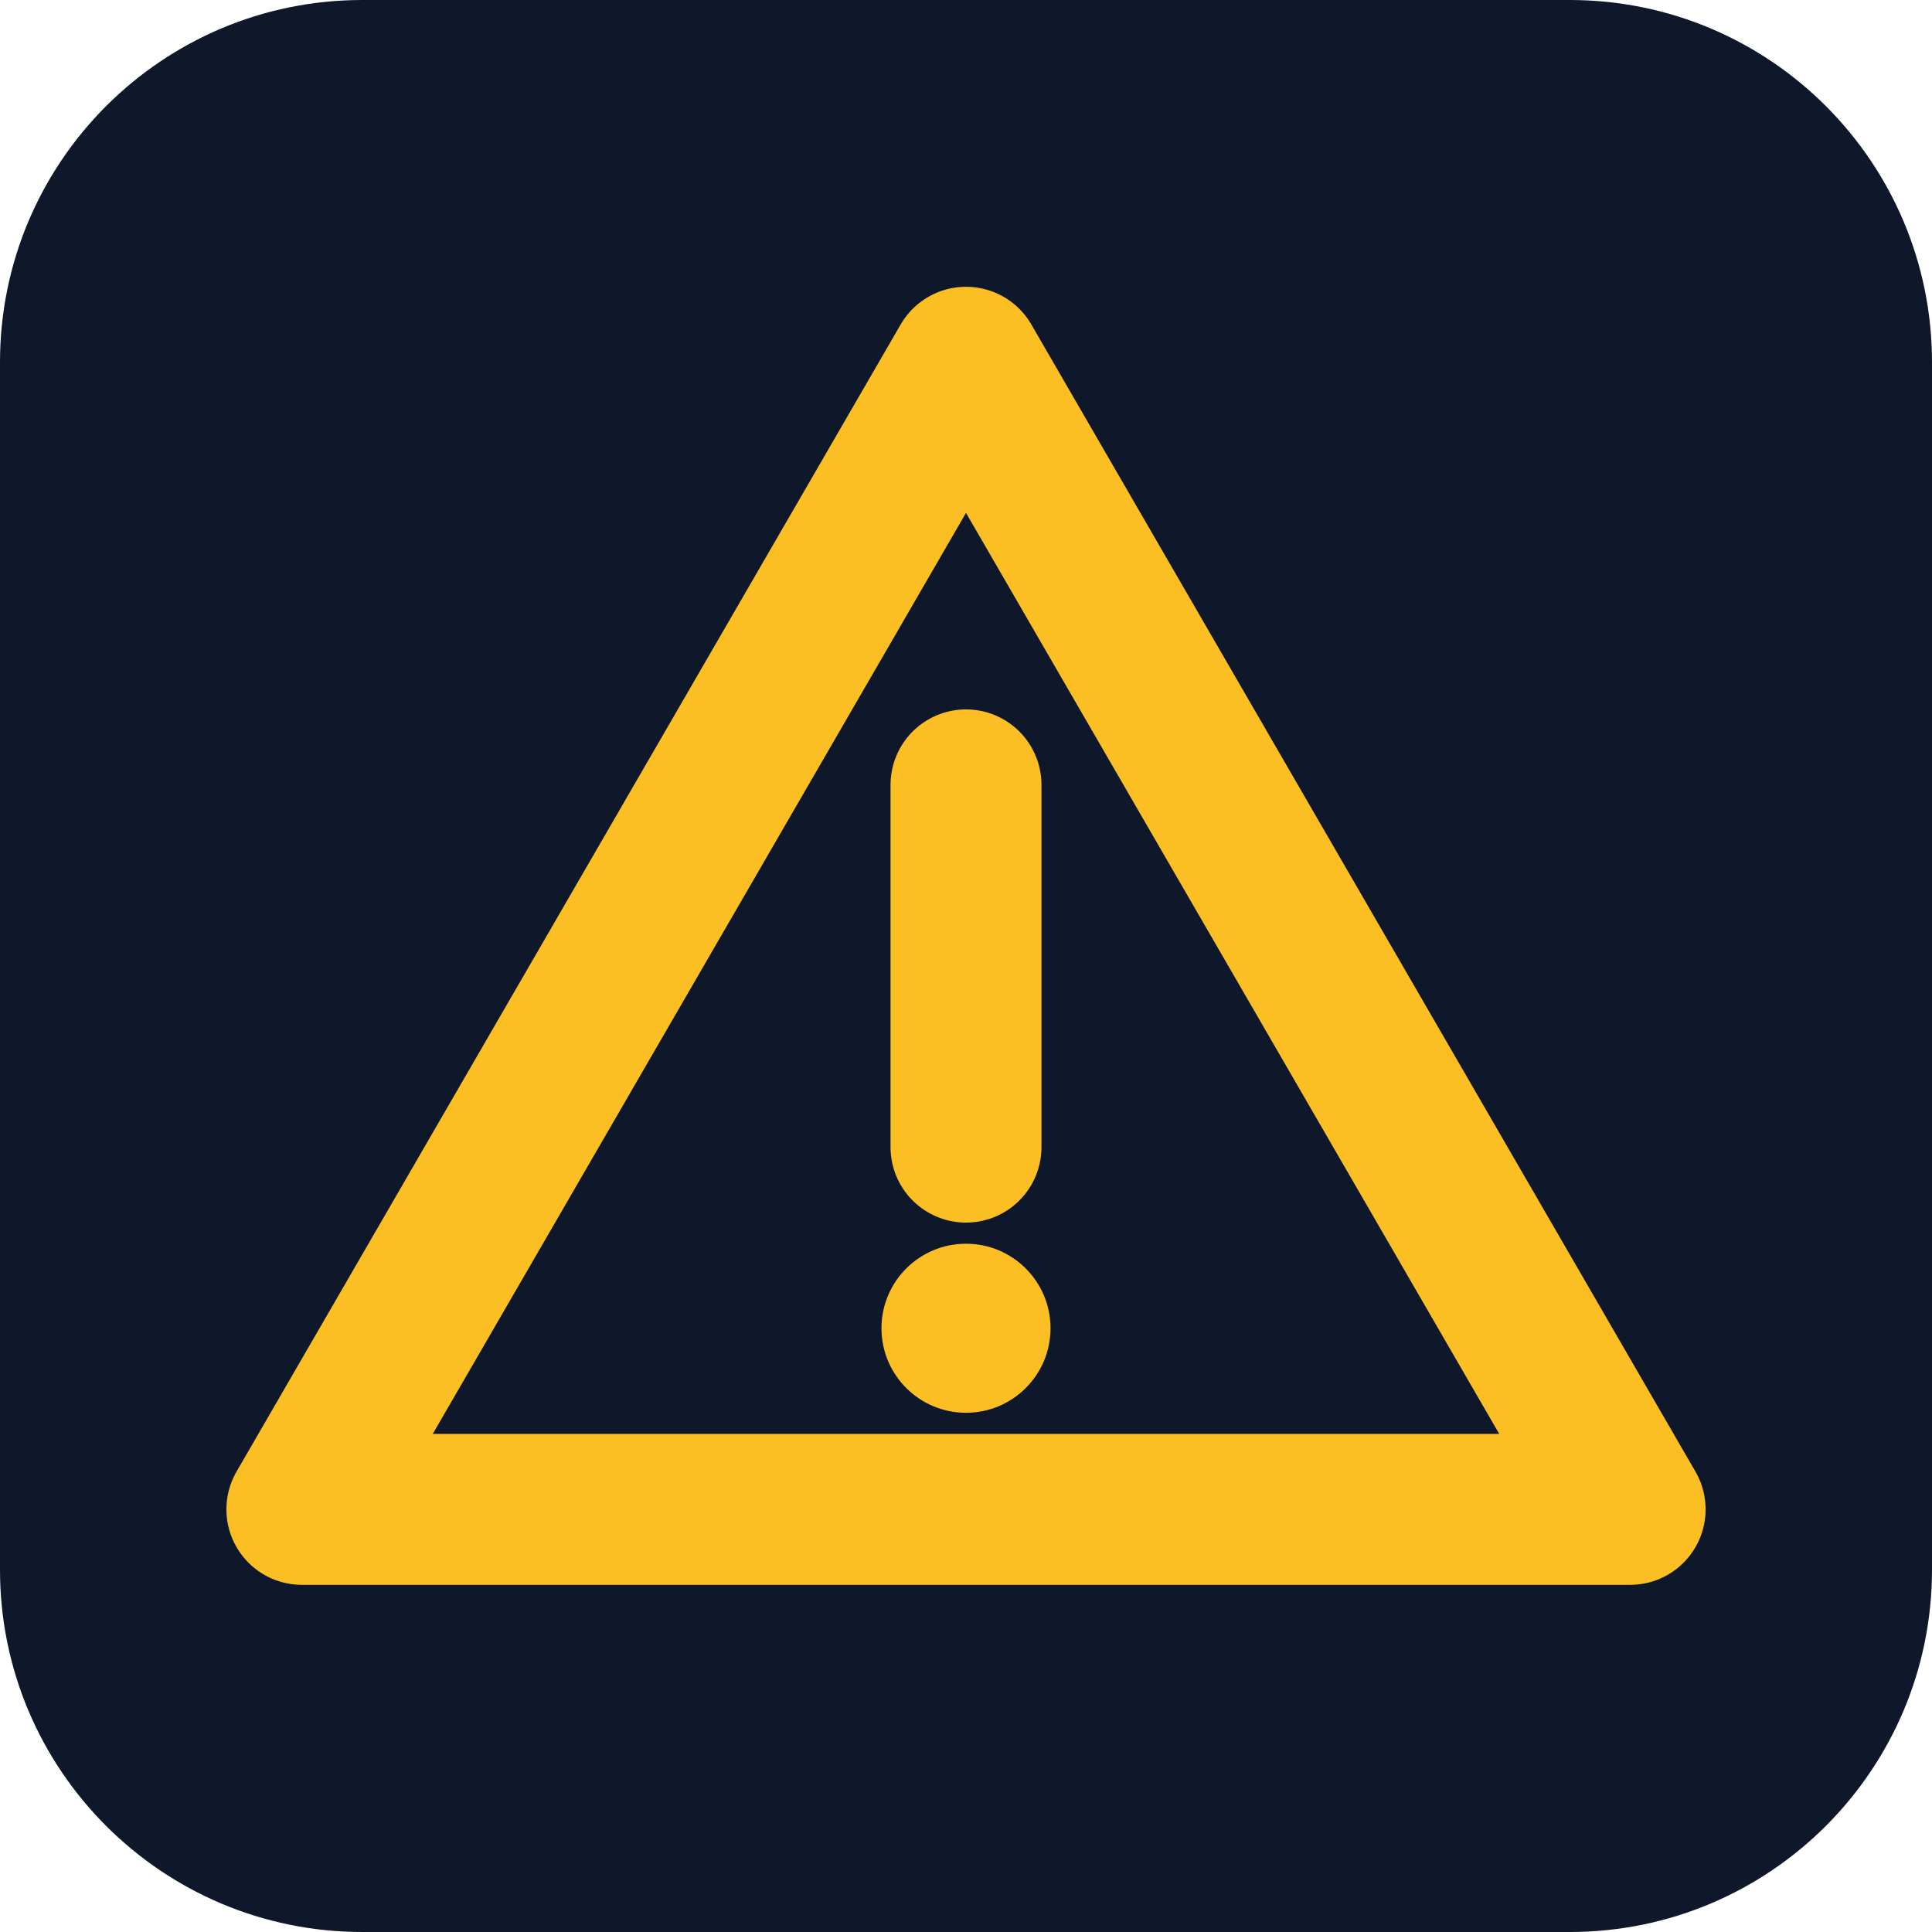
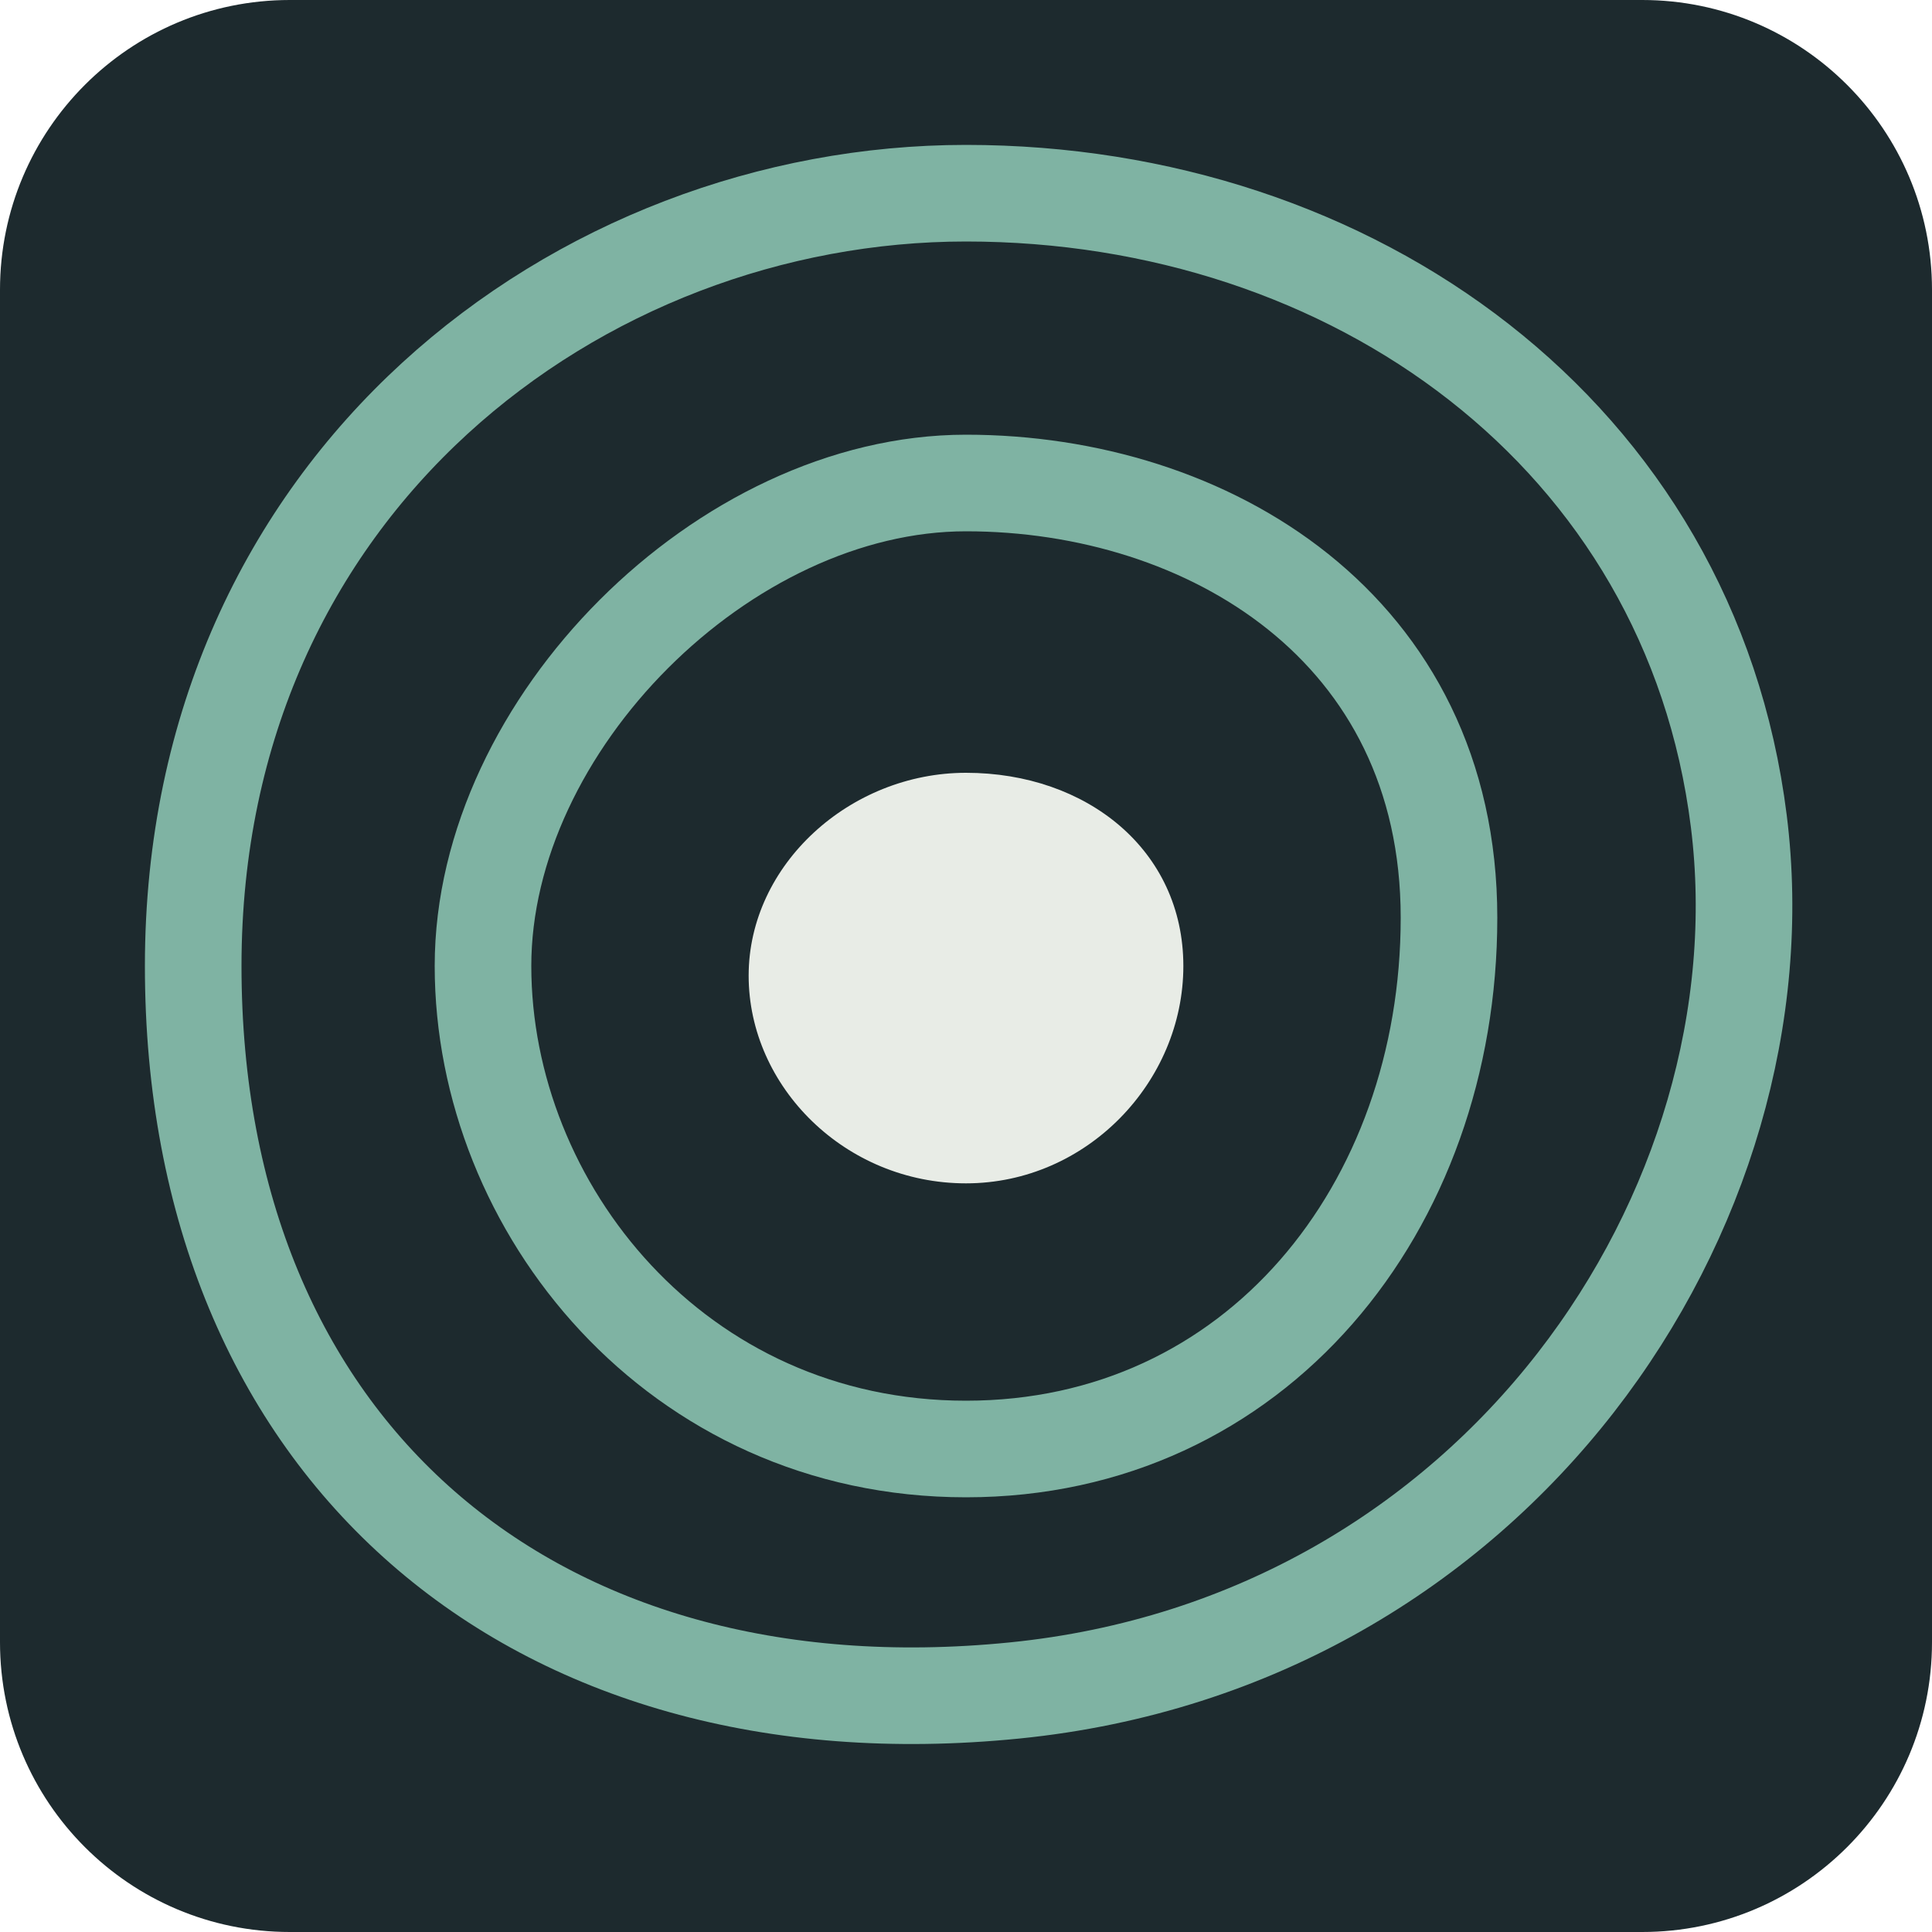
- <svg xmlns="http://www.w3.org/2000/svg" viewBox="0 0 32 32">
-   <rect width="32" height="32" rx="6" fill="#0f172a" />
-   <path d="M16 6 27 25H5z" fill="none" stroke="#fbbf24" stroke-width="2.5" stroke-linejoin="round" />
-   <path d="M16 13v6" stroke="#fbbf24" stroke-width="2.5" stroke-linecap="round" />
-   <circle cx="16" cy="22" r="1.4" fill="#fbbf24" />
+ <svg xmlns="http://www.w3.org/2000/svg" viewBox="0 0 40 40">
+   <rect width="40" height="40" rx="6" fill="#1D2A2E" />
+   <path d="M20 4c8 0 15 5 16 13s-5 17-15 18S4 30 4 20 12 4 20 4Z" fill="none" stroke="#7FB3A3" stroke-width="2" />
+   <path d="M20 10c5 0 10 3 10 9s-4 11-10 11-10-5-10-10 5-10 10-10Z" fill="none" stroke="#7FB3A3" stroke-width="2" />
+   <path d="M20 16c2.5 0 4.5 1.6 4.5 4s-2 4.5-4.5 4.5-4.5-2-4.5-4.3S17.6 16 20 16Z" fill="#E8ECE6" />
</svg>
